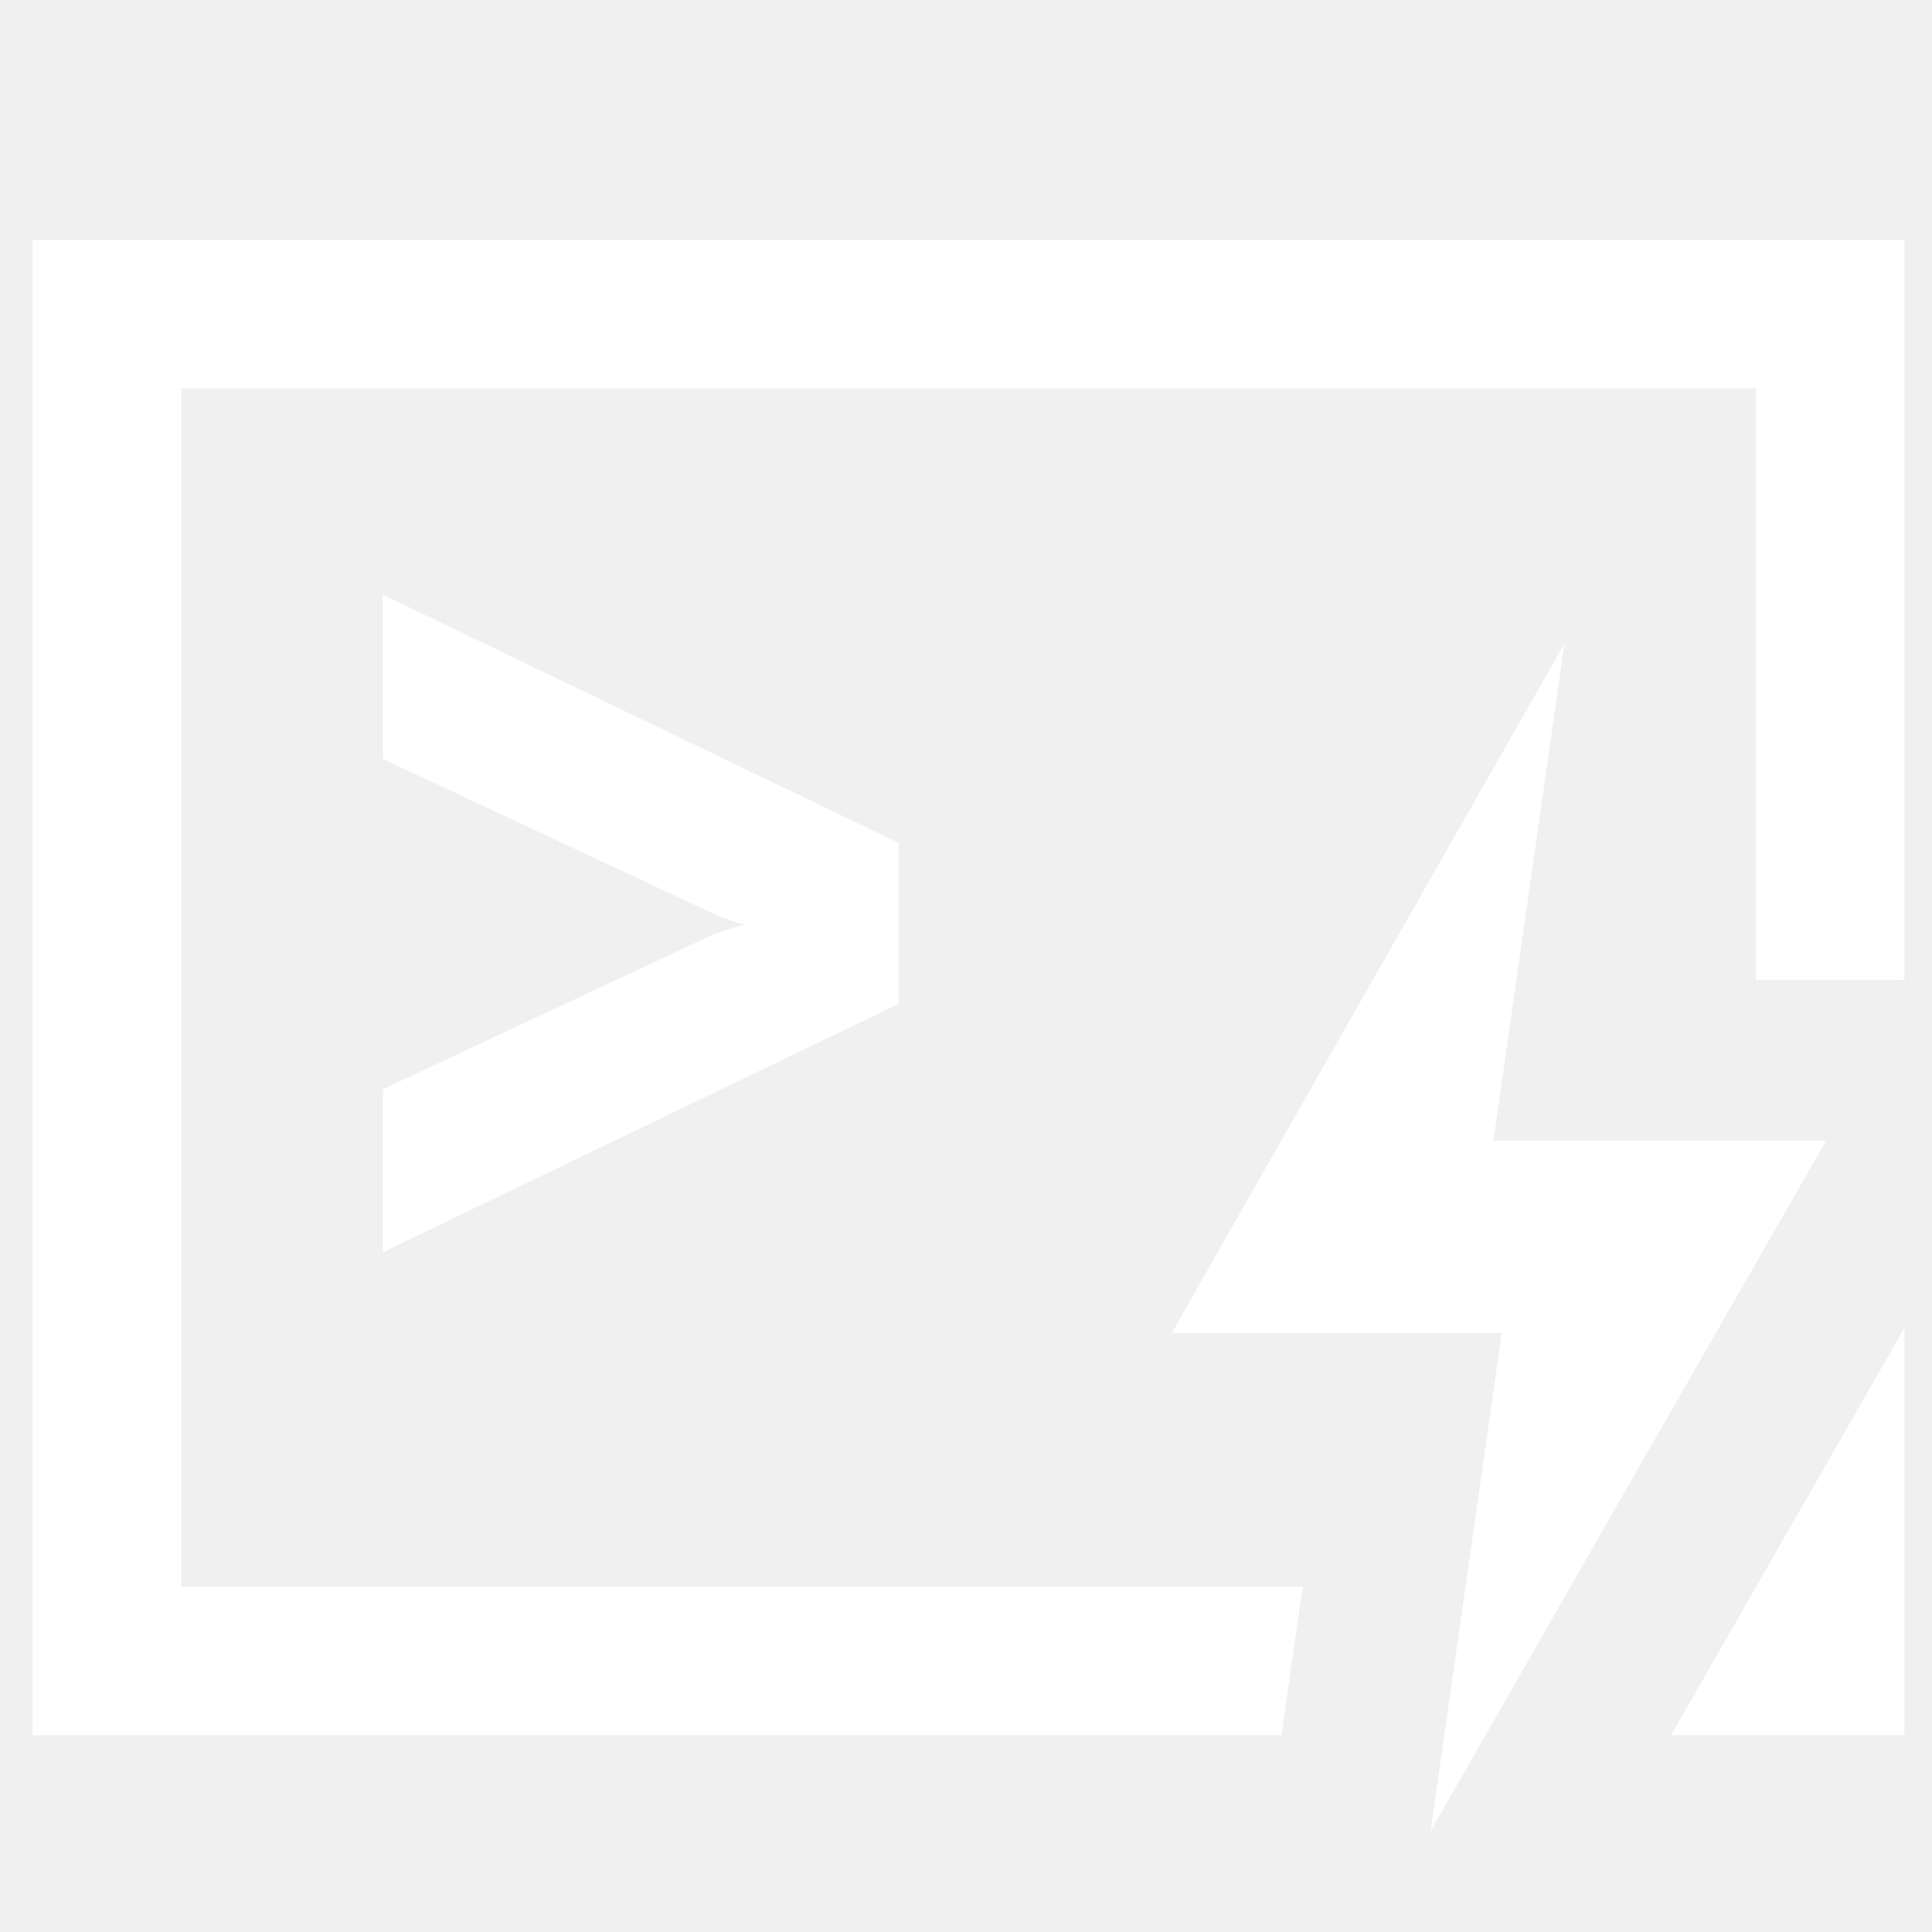
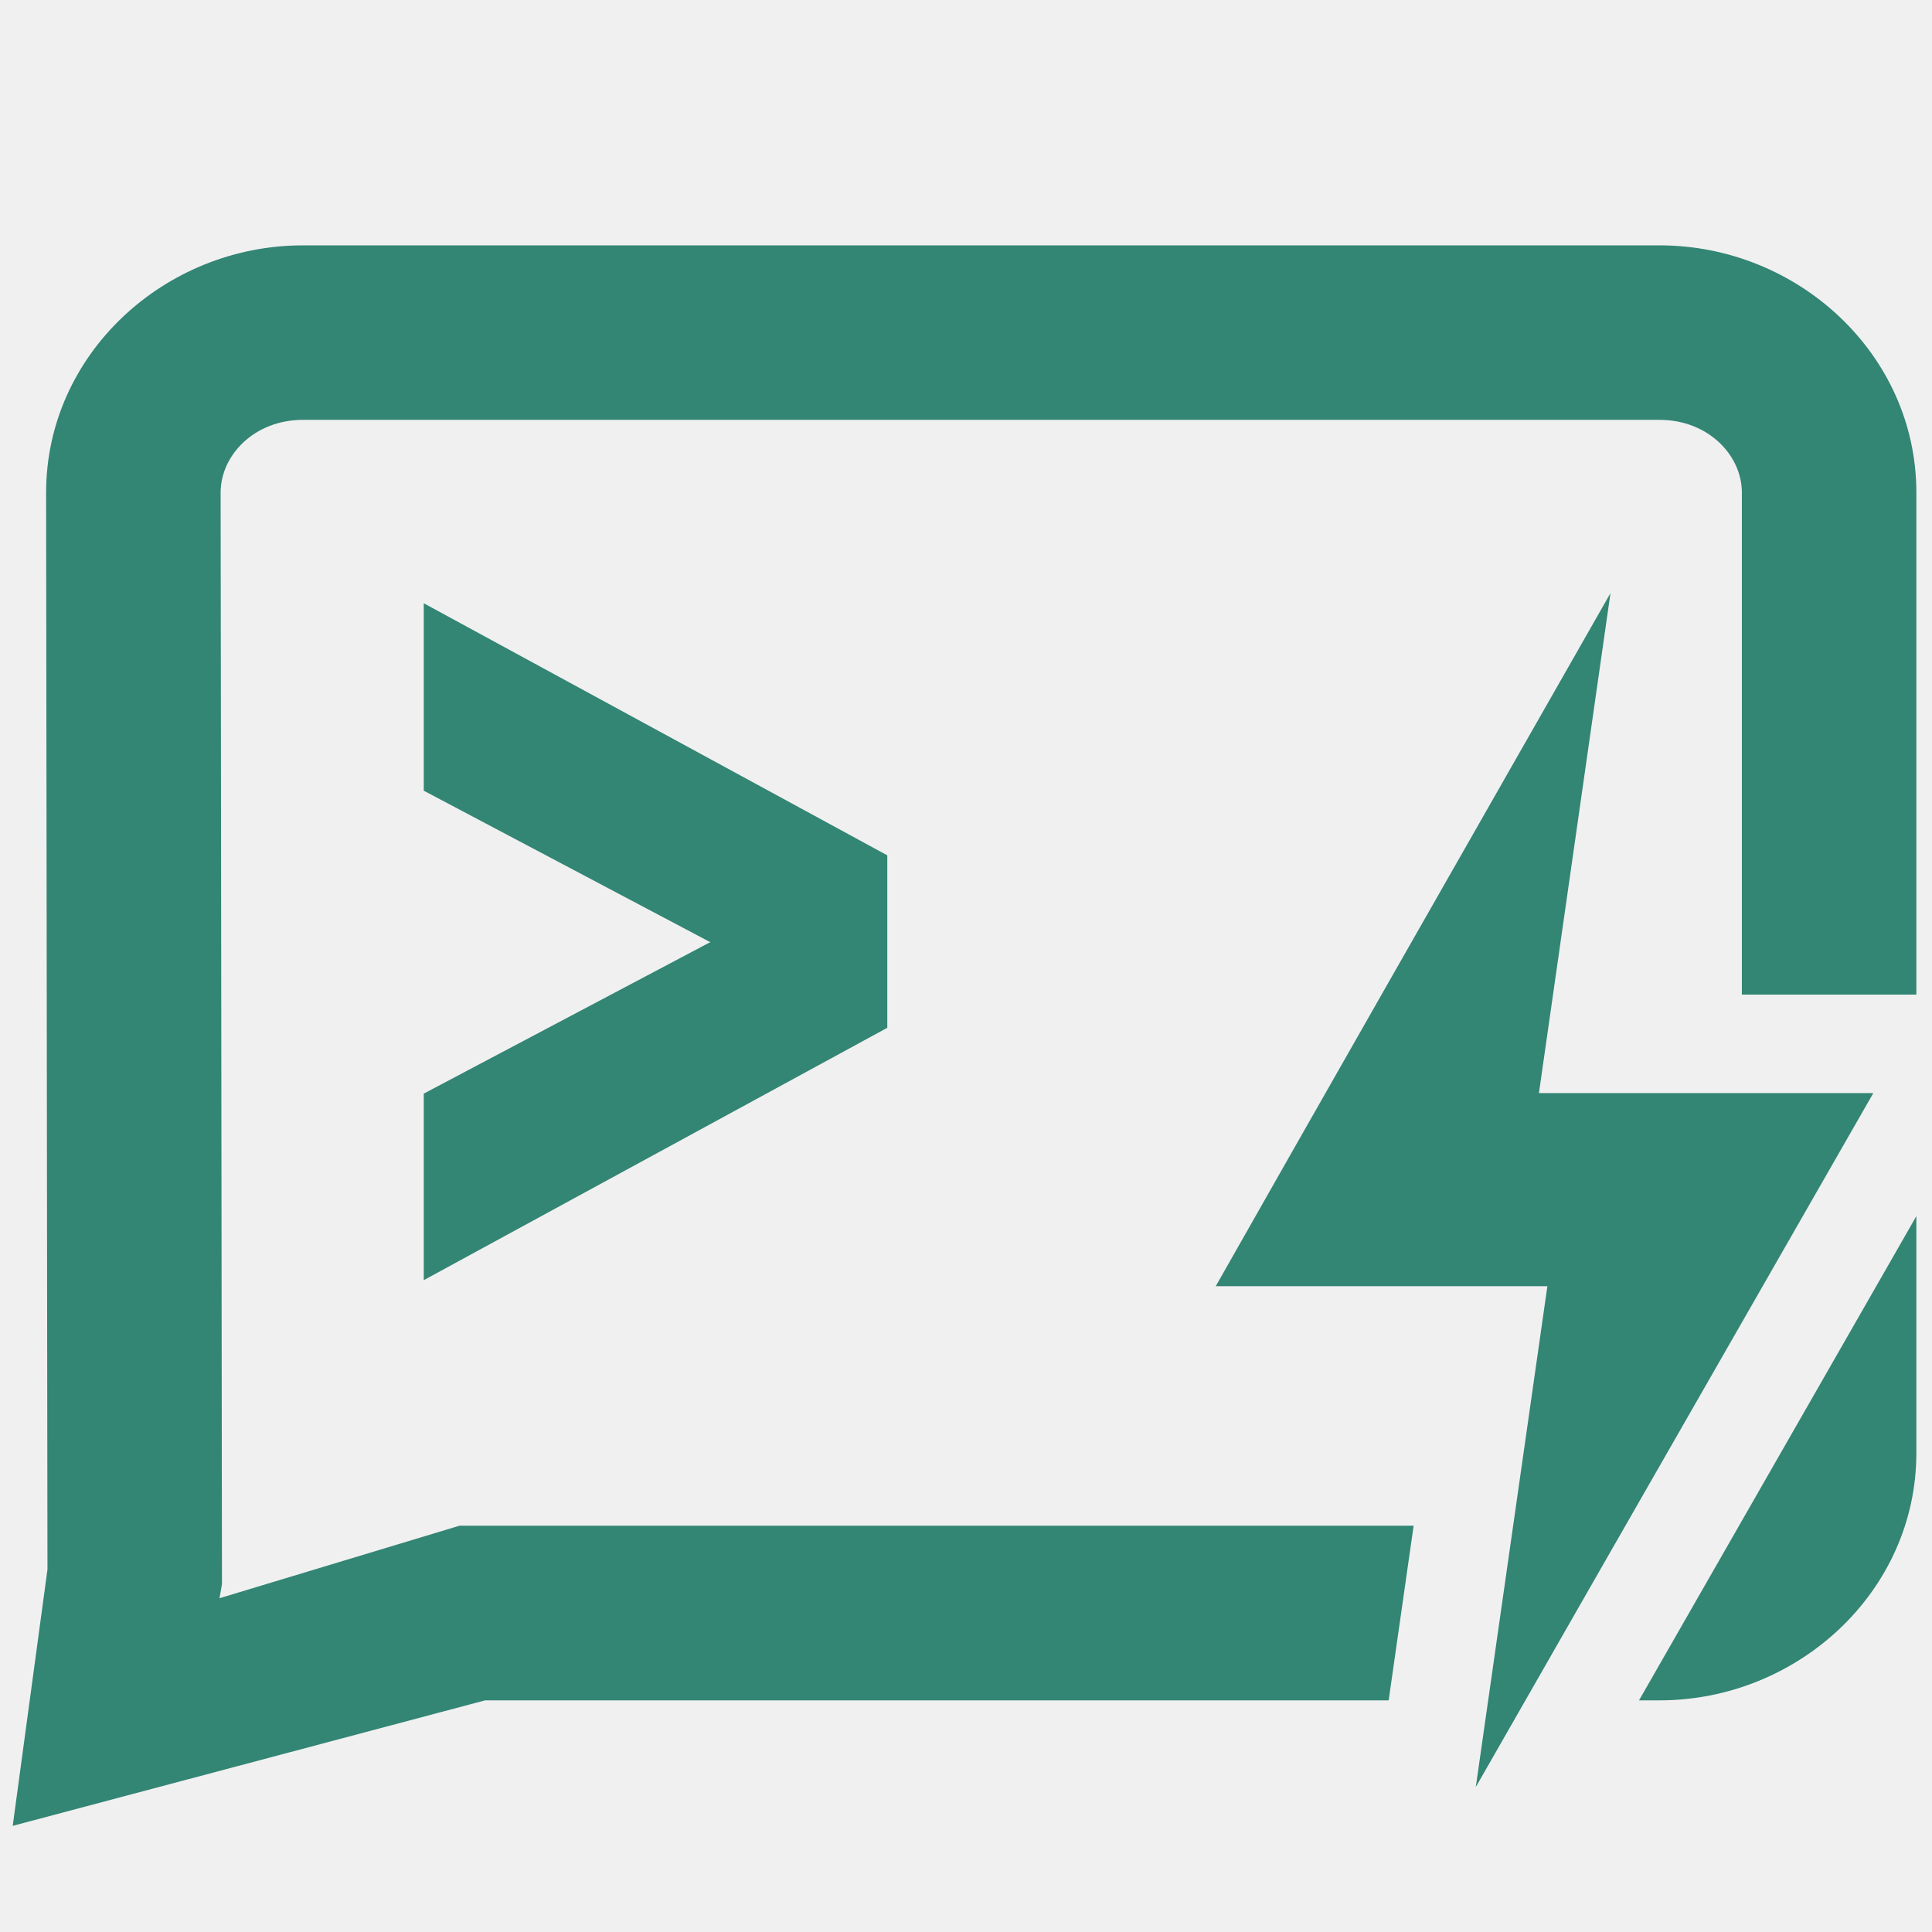
- <svg xmlns="http://www.w3.org/2000/svg" width="50.271mm" height="50.271mm" viewBox="0 0 50.271 50.271" version="1.1" id="svg8">
-   <defs id="defs2" />
-   <g id="layer1" transform="translate(-51.14733,-81.51558)" style="display:inline">
-     <g id="path1011-3-5" transform="matrix(2.516834,0,0,2.648346,-96.04147,-195.69)" style="font-size:8.483px;font-family:sans-serif;letter-spacing:0px;word-spacing:0px;display:inline;fill:#ffffff;stroke:#ffffff;stroke-width:0.387;stroke-miterlimit:4;stroke-dasharray:none">
-       <path style="color:#000000;-inkscape-font-specification:'JetBrains Mono, Bold';fill:#ffffff;stroke:none;stroke-width:0.387;stroke-miterlimit:4;stroke-dasharray:none" d="m 62.57,116.77 v -1.312 l 3.28,-1.459 q 0.158,-0.068 0.305,-0.102 0.158,-0.045 0.283,-0.068 0.136,-0.011 0.271,-0.023 v -0.09 q -0.136,-0.011 -0.271,-0.045 -0.124,-0.023 -0.283,-0.057 -0.147,-0.045 -0.305,-0.113 l -3.28,-1.459 v -1.323 l 5.067,2.319 v 1.414 z" id="path1213-5-9" />
-       <path style="color:#000000;-inkscape-font-specification:'JetBrains Mono, Bold';fill:#ffffff;stroke:none;stroke-width:0.387;stroke-miterlimit:4;stroke-dasharray:none" d="m 62.439,110.514 v 1.613 l 3.357,1.494 0.002,0.002 c 0.109,0.047 0.215,0.086 0.318,0.117 l 0.006,0.002 h 0.006 c 0.022,0.005 0.039,0.007 0.061,0.012 -0.025,0.007 -0.044,0.01 -0.07,0.018 -0.104,0.025 -0.211,0.061 -0.32,0.107 h -0.002 l -3.357,1.494 v 1.602 l 0.186,-0.086 5.145,-2.354 v -1.582 z m 0.262,0.408 4.805,2.199 v 1.246 l -4.805,2.199 v -1.023 l 3.201,-1.424 c 0.099,-0.043 0.194,-0.073 0.283,-0.094 h 0.004 l 0.002,-0.002 c 0.1,-0.029 0.189,-0.048 0.266,-0.062 0.002,-3.2e-4 0.004,-0.002 0.006,-0.002 l 0.379,-0.031 v -0.332 l -0.121,-0.01 c -0.083,-0.007 -0.166,-0.022 -0.25,-0.043 h -0.004 l -0.004,-0.002 c -0.078,-0.014 -0.168,-0.032 -0.268,-0.053 -0.092,-0.028 -0.19,-0.064 -0.291,-0.107 h -0.002 l -3.201,-1.424 z" id="path1215-6-2" />
+ <svg xmlns="http://www.w3.org/2000/svg" width="50mm" height="50mm" viewBox="0 0 50 50" version="1.1" id="svg8">
+   <defs id="defs2">
+     <filter style="color-interpolation-filters:sRGB" id="filter3958" x="-0.076" y="-0.092" width="1.176" height="1.211">
+       <feFlood flood-opacity="0.192" flood-color="rgb(0,0,0)" result="flood" id="feFlood3948" />
+       <feComposite in="flood" in2="SourceGraphic" operator="in" result="composite1" id="feComposite3950" />
+       <feGaussianBlur in="composite1" stdDeviation="4" result="blur" id="feGaussianBlur3952" />
+       <feOffset dx="3" dy="2.954" result="offset" id="feOffset3954" />
+       <feComposite in="SourceGraphic" in2="offset" operator="over" result="composite2" id="feComposite3956" />
+     </filter>
+   </defs>
+   <g id="layer1" transform="translate(-51.45177,-87.32705)" style="display:inline">
+     <path id="path2498" style="color:#000000;fill:#338574;fill-opacity:1;stroke:none;stroke-width:2.85;-inkscape-stroke:none" d="M 29.631 24 C 16.1 24 4.51 34.648 4.51 48.184 L 4.51 48.193 L 4.643 153.518 L 1.244 178.594 L 47.453 166.318 L 135.83 166.318 L 138.273 149.234 L 44.947 149.234 L 21.471 156.328 L 21.711 154.943 L 21.58 48.184 C 21.58 44.531 24.871 41.068 29.631 41.068 L 162.326 41.068 L 162.338 41.068 C 167.092 41.073 170.379 44.533 170.379 48.184 L 170.379 97.283 L 187.447 97.283 L 187.447 48.182 C 187.447 34.65 175.863 24.006 162.338 24 L 162.326 24 L 29.631 24 z M 187.447 118.955 C 172.605 144.854 165.247 157.704 160.318 166.318 L 162.326 166.318 C 175.857 166.318 187.447 155.657 187.447 142.121 L 187.447 118.955 z " transform="matrix(0.2645833,0,0,0.2645833,51.45177,87.32705)" />
+     <g id="path1011-6-2" transform="matrix(2.145213,0,0,2.550312,-71.24741,-178.388)" style="font-size:8.483px;font-family:sans-serif;letter-spacing:0px;word-spacing:0px;fill:#338574;fill-opacity:1;stroke:none;stroke-width:0.525">
+       <path style="color:#000000;-inkscape-font-specification:'JetBrains Mono, Bold';fill:#338574;fill-opacity:1;stroke:none;-inkscape-stroke:none" d="m 62.57,116.77 v -1.312 l 3.28,-1.459 q 0.158,-0.068 0.305,-0.102 0.158,-0.045 0.283,-0.068 0.136,-0.011 0.271,-0.023 v -0.09 q -0.136,-0.011 -0.271,-0.045 -0.124,-0.023 -0.283,-0.057 -0.147,-0.045 -0.305,-0.113 l -3.28,-1.459 v -1.323 l 5.067,2.319 v 1.414 z" id="path7553" />
+       <path style="color:#000000;-inkscape-font-specification:'JetBrains Mono, Bold';fill:#338574;fill-opacity:1;stroke:none;-inkscape-stroke:none" d="m 62.309,110.311 v 1.902 l 3.438,1.529 c 0.007,0.003 0.014,0.005 0.021,0.008 -0.007,0.003 -0.014,0.005 -0.021,0.008 l -3.438,1.529 v 1.893 l 0.371,-0.17 5.221,-2.391 v -1.75 z m 0.525,0.816 4.541,2.08 v 1.076 l -4.541,2.078 v -0.732 l 3.119,-1.389 0.004,-0.002 c 0.091,-0.039 0.178,-0.068 0.258,-0.086 h 0.006 l 0.008,-0.002 c 0.095,-0.027 0.176,-0.047 0.246,-0.061 l 0.498,-0.041 v -0.574 l -0.24,-0.019 c -0.076,-0.006 -0.153,-0.02 -0.23,-0.039 l -0.008,-0.002 -0.008,-0.002 c -0.076,-0.014 -0.166,-0.032 -0.264,-0.053 -0.084,-0.026 -0.173,-0.058 -0.266,-0.098 l -0.004,-0.002 -3.119,-1.389 z" id="path7555" />
    </g>
-     <path id="rect849-7-2" style="color:#000000;display:inline;fill:#ffffff;stroke-width:1;-inkscape-stroke:none" d="m 51.996,87.754 v 1.934 36.979 h 32.495 l 0.552,-3.865 H 55.861 V 91.619 h 40.975 v 15.392 h 3.648 c 0.069,0 0.143,0.003 0.217,0.005 V 87.754 Z m 48.705,28.311 c -2.366,4.129 -4.51,7.873 -6.071,10.601 h 6.071 z" />
-     <path id="path6295" style="color:#000000;display:inline;fill:#ffffff;stroke:none;stroke-width:1;stroke-miterlimit:4;stroke-dasharray:none" d="m 91.857,98.262 c -4.139,7.257 -7.823,13.715 -10.216,17.937 h 8.583 l -1.853,12.962 c 1.202,-2.104 3.897,-6.809 10.288,-17.96 h -8.654 z" />
-   </g>
-   <g id="g18852" style="display:none">
-     <path id="path18850" style="opacity:1;fill:#ffffff;fill-opacity:1;stroke-width:1" d="M 0,0 V 190 H 84.178 A 95.321,95.321 0 0 1 0.033,95.402 95.321,95.321 0 0 1 95.354,0.08 95.321,95.321 0 0 1 190,84.139 V 0 Z M 190,106.154 A 95.321,95.321 0 0 1 106.531,190 H 190 Z" transform="scale(0.2645833)" />
+     <path id="path6295" style="color:#000000;display:inline;fill:#338574;fill-opacity:1;stroke:none;stroke-width:1;stroke-miterlimit:4;stroke-dasharray:none" d="m 93.131,102.677 c -4.139,7.257 -7.823,13.715 -10.216,17.937 h 8.583 l -1.853,12.962 c 1.202,-2.104 3.897,-6.809 10.288,-17.96 h -8.654 z" />
  </g>
</svg>
